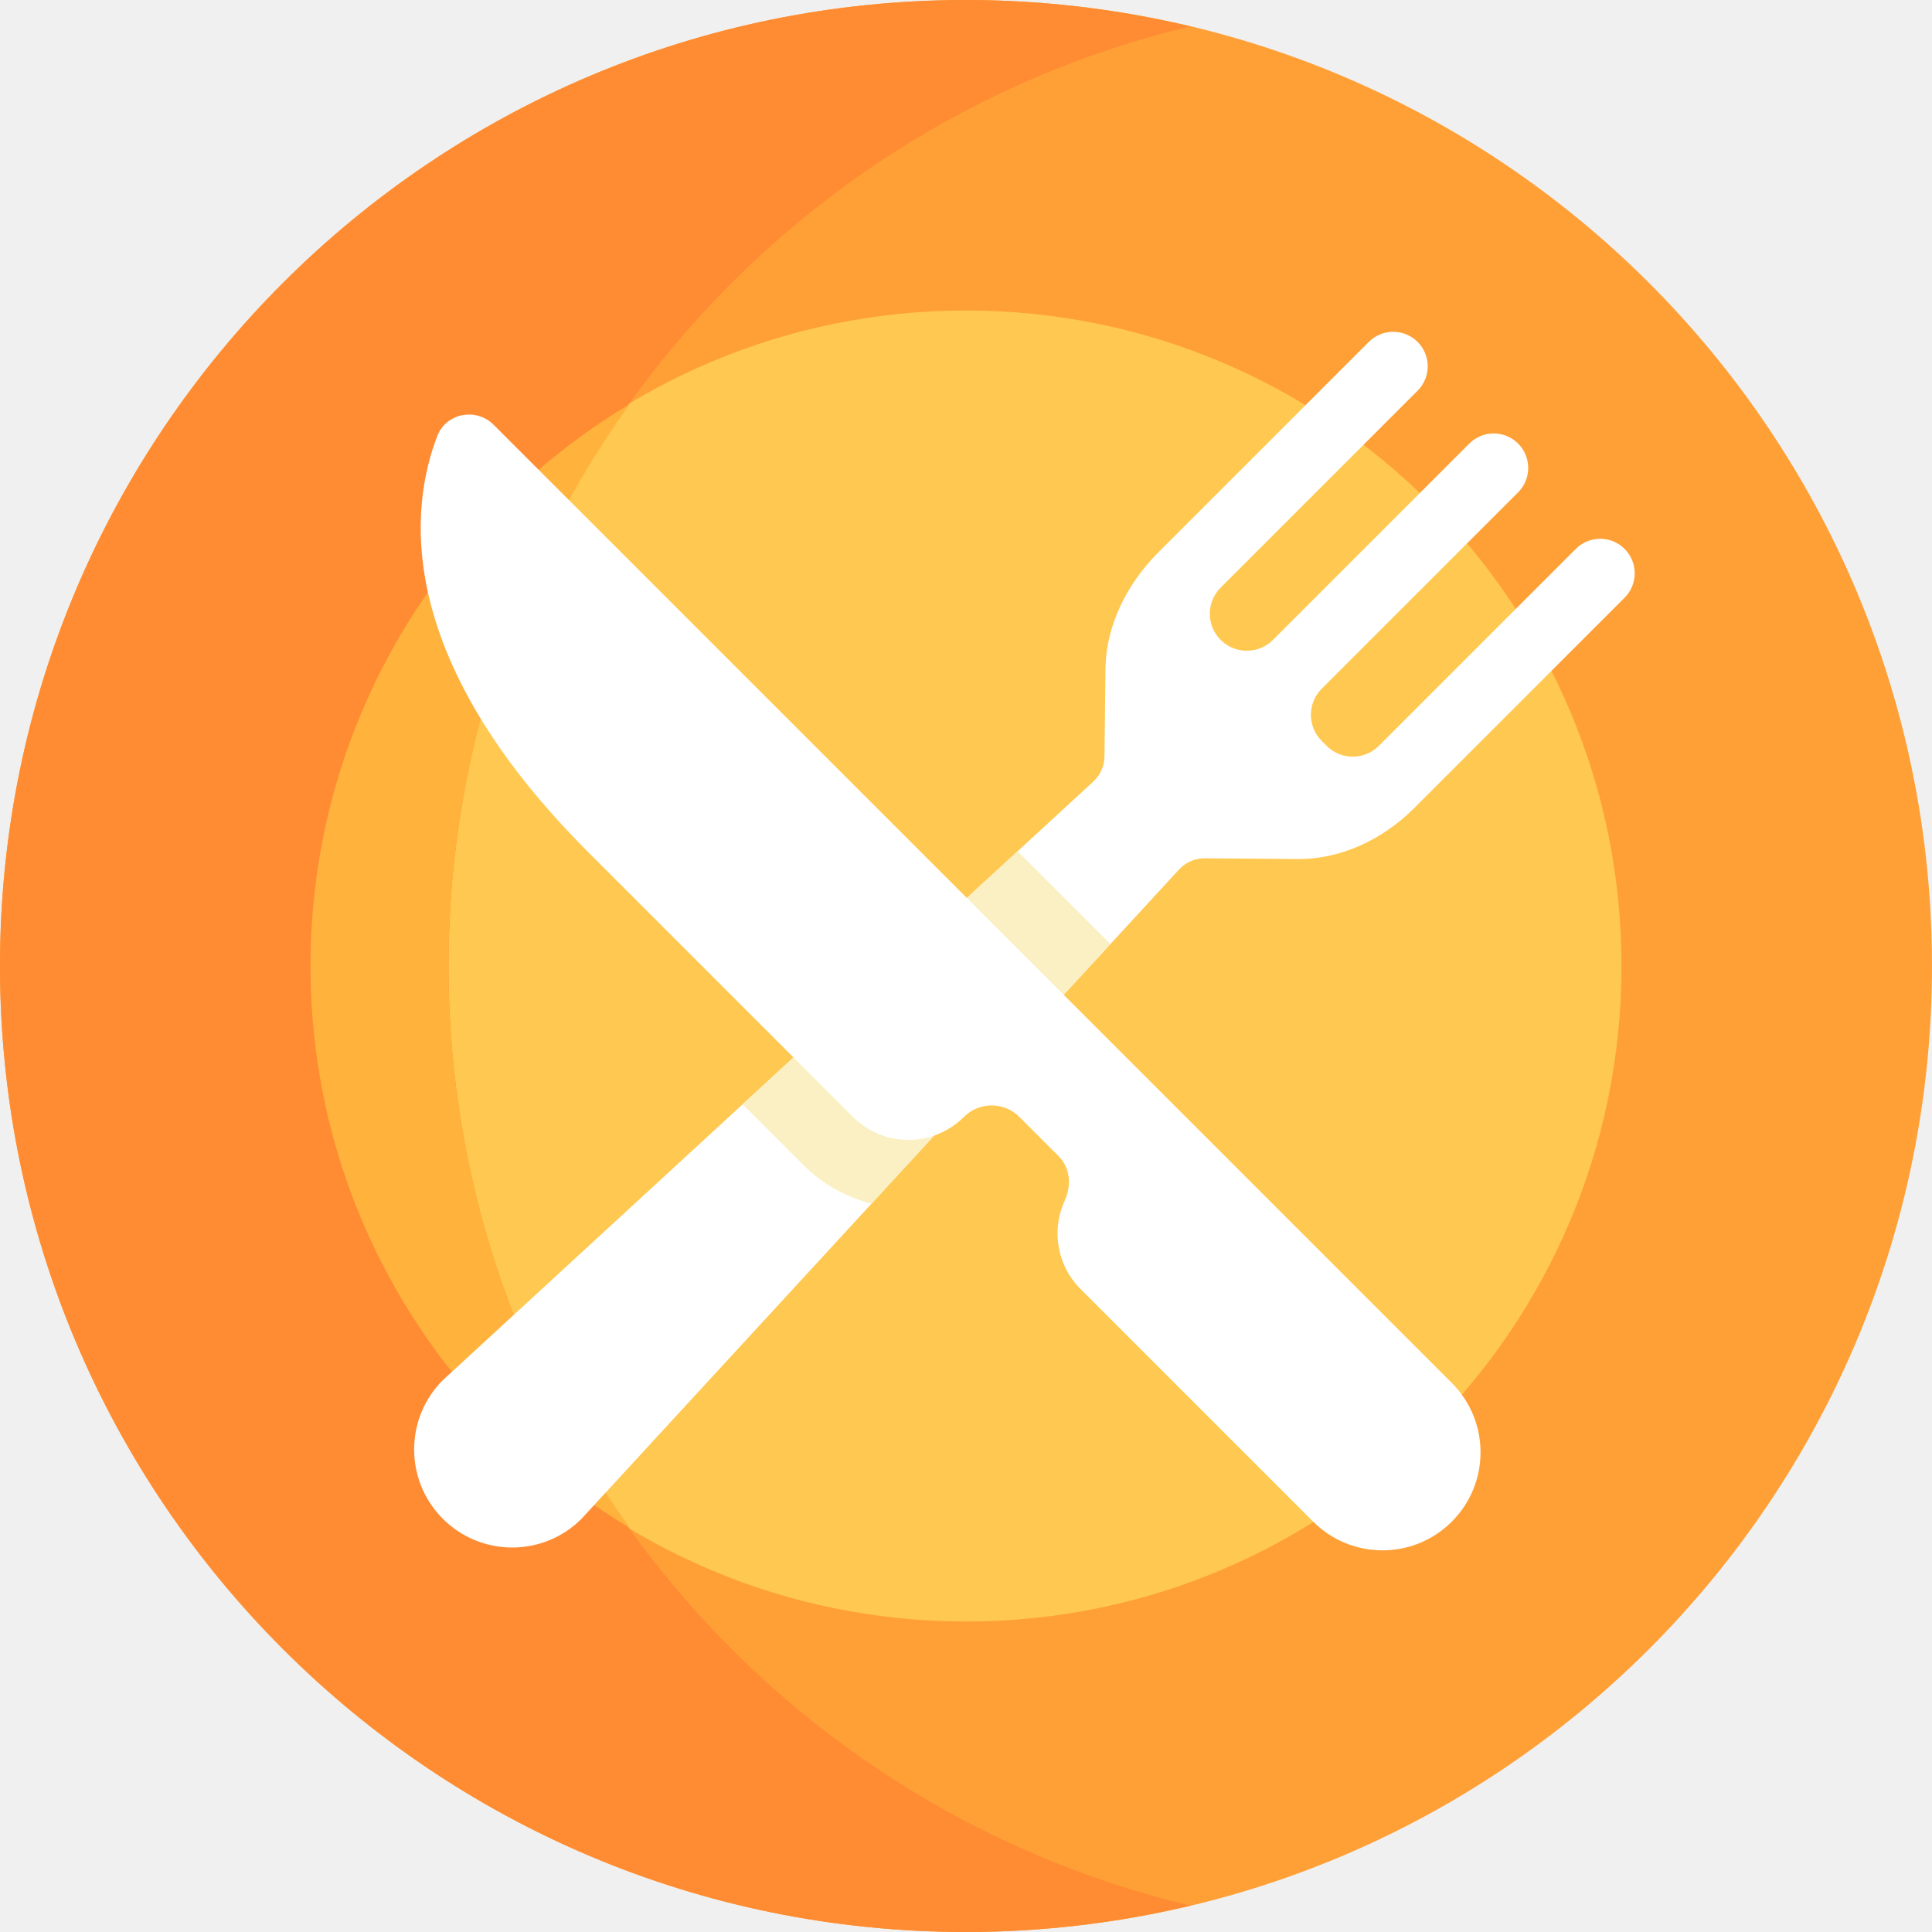
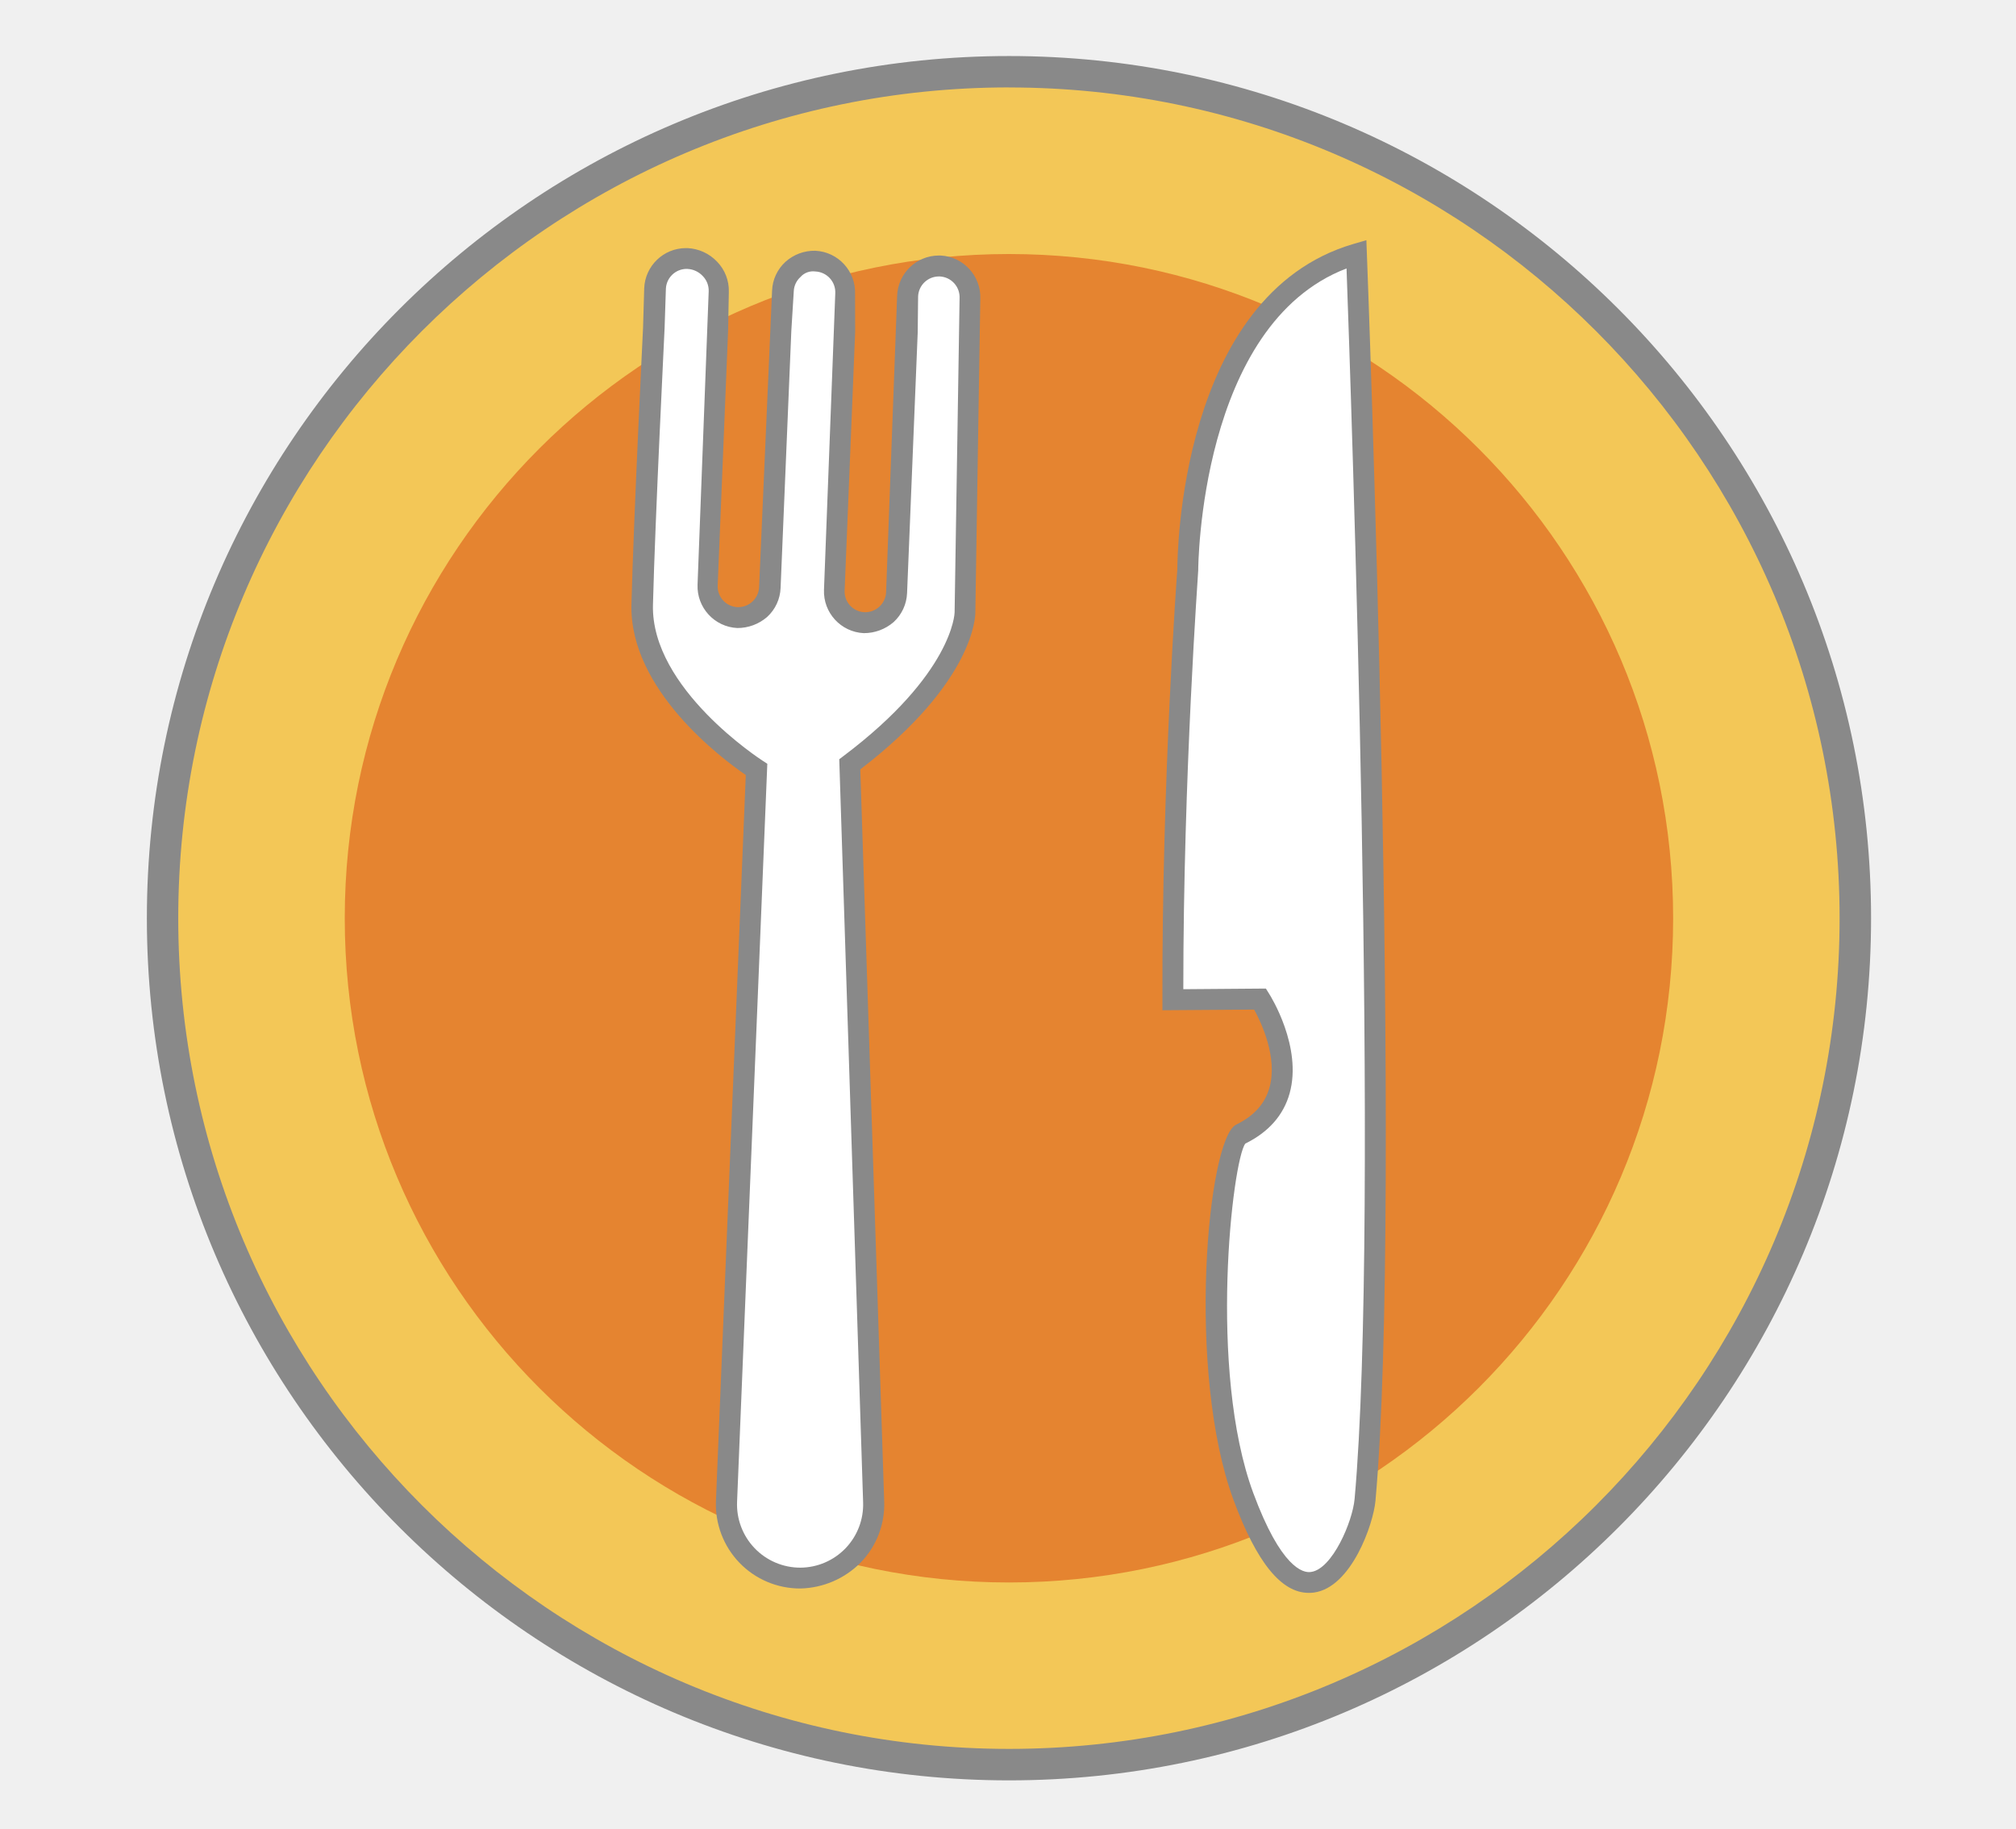
- <svg xmlns="http://www.w3.org/2000/svg" version="1.1" id="Layer_1" x="0px" y="0px" viewBox="0 0 512 512" style="enable-background:new 0 0 512 512;" xml:space="preserve">
-   <circle style="fill:#FFA037;" cx="256" cy="256" r="256" />
-   <circle style="fill:#FFC850;" cx="256" cy="256" r="173.714" />
-   <path style="fill:#FF8C32;" d="M118.857,256c0-120.917,83.858-222.184,196.571-248.99C296.349,2.472,276.467,0,256,0  C114.615,0,0,114.615,0,256c0,141.384,114.615,256,256,256c20.469,0,40.349-2.472,59.429-7.009  C202.715,478.183,118.857,376.915,118.857,256z" />
-   <path style="fill:#FFB23C;" d="M166.873,404.905C136.75,362.939,118.857,311.608,118.857,256s17.893-106.939,48.015-148.905  C116.265,137.455,82.286,192.689,82.286,256S116.265,374.545,166.873,404.905z" />
-   <path style="fill:#FFFFFF;" d="M430.535,145.464c-3.571-3.571-9.358-3.571-12.929,0l-52.193,52.189  c-3.826,3.826-10.031,3.826-13.857,0l-1.283-1.283c-3.826-3.826-3.826-10.031,0-13.857l52.035-52.035  c3.571-3.571,3.571-9.357,0-12.928c-3.571-3.571-9.358-3.571-12.929,0l-52.035,52.035c-3.826,3.826-10.031,3.826-13.857,0l0,0  c-3.826-3.826-3.826-10.031,0-13.857l52.191-52.19c3.571-3.571,3.571-9.357,0-12.928c-3.571-3.571-9.358-3.571-12.929,0  l-55.759,55.754c-8.651,8.647-13.759,19.656-14.018,30.309l-0.274,23.821c-0.029,2.52-1.097,4.915-2.951,6.622L117.361,365.75  c-10.147,10.147-10.147,26.6,0,36.747s26.6,10.147,36.747,0l158.359-172.083c1.747-1.899,4.217-2.971,6.799-2.952l24.439,0.19  c0.187,0,0.366,0.005,0.553,0.005c10.813,0,21.911-4.902,30.518-13.504l55.759-55.759  C434.106,154.822,434.106,149.035,430.535,145.464z" />
-   <path style="fill:#FAF0C3;" d="M269.682,225.577l-72.863,67.051l16.296,16.296c5.002,5.002,11.171,8.335,17.847,10.057  l63.319-68.807L269.682,225.577z" />
-   <path style="fill:#FFFFFF;" d="M130.811,112.566l253.934,253.934c10.147,10.147,10.147,26.6,0,36.747l0,0  c-10.147,10.147-26.6,10.147-36.747,0l-61.653-61.653c-6.314-6.314-7.718-15.68-4.209-23.35c1.848-4.04,1.544-8.714-1.598-11.856  l-10.394-10.394c-4.059-4.059-10.64-4.059-14.699,0l0,0c-8.118,8.118-21.28,8.118-29.398,0l-70.163-70.163  c-52.089-52.089-47.176-91.744-39.981-110.32C118.255,109.439,126.207,107.961,130.811,112.566z" />
-   <g>
- </g>
-   <g>
- </g>
-   <g>
- </g>
-   <g>
- </g>
-   <g>
- </g>
-   <g>
- </g>
-   <g>
- </g>
-   <g>
- </g>
-   <g>
- </g>
-   <g>
- </g>
-   <g>
- </g>
-   <g>
- </g>
-   <g>
- </g>
-   <g>
- </g>
-   <g>
- </g>
+ <svg xmlns="http://www.w3.org/2000/svg" id="Layer_1" data-name="Layer 1" viewBox="0 0 405.48 367.81">
+   <defs>
+     <style>.cls-1{fill:#f3c757;}.cls-2{fill:#898989;}.cls-3{fill:#e58430;}.cls-4{fill:#fff;}</style>
+   </defs>
+   <circle class="cls-1" cx="202.93" cy="184.68" r="170.24" />
+   <path class="cls-2" d="M202.94,358.07c-95.61,0-173.4-77.79-173.4-173.4s77.79-173.4,173.4-173.4,173.39,77.79,173.39,173.4S298.53,358.07,202.94,358.07Zm0-340.49c-92.14,0-167.09,75-167.09,167.09s75,167.07,167.09,167.07S370,276.81,370,184.68,295.06,17.59,202.94,17.59Z" />
+   <circle class="cls-3" cx="202.93" cy="184.68" r="133.59" />
+   <path class="cls-4" d="M274.54,301.65c5.56-61.57-1.73-250.56-1.73-250.56-34.08,10-33.94,63.6-33.94,63.6s-3.1,41.86-3,86.37l17.57-.13s12.22,19.2-3.92,27.16c-3.51,1.73-9.24,46.42.56,72.88C262.83,335.37,273.87,309.09,274.54,301.65Z" />
+   <path class="cls-2" d="M263.22,320.36c-5.5,0-10.46-6.1-15.1-18.63-9.55-25.8-5.26-72.69.49-75.53,3.62-1.77,5.81-4.21,6.72-7.46,1.7-6.06-1.68-13.15-3.08-15.69l-18.45.13v-2.11c-.12-44.1,2.94-86.12,3-86.54,0-2.1.25-55.18,35.43-65.47l2.59-.75.1,2.69c.08,1.89,7.23,189.82,1.73,250.83h0c-.41,4.68-4.85,17.46-12.39,18.47A8.61,8.61,0,0,1,263.22,320.36Zm-8.61-121.54.62,1c.29.43,6.76,10.76,4.15,20.09-1.23,4.38-4.23,7.79-8.91,10.09-2.59,3.43-7.52,45.6,1.6,70.27,5.55,15,10,16.17,11.63,15.88,4.27-.58,8.34-10.11,8.75-14.67h0c5.11-56.65-.76-223.71-1.62-247.49C241.24,65.31,241,114.18,241,114.69s-3,41.11-3,84.26Z" />
+   <path class="cls-4" d="M170.94,153.73c23.43-17.63,23.17-30.56,23.17-30.56L195,67l.1-7a6.28,6.28,0,0,0-12.56-.51l-.09,7.33-2.14,52.38a6.29,6.29,0,0,1-12.56-.51l2.12-52.05.14-7.6a6.28,6.28,0,1,0-12.56-.51L157,66.46l-2.11,51.72a6.28,6.28,0,1,1-12.56-.51l2.1-51.4.14-7.65A6.6,6.6,0,0,0,138.33,52a6.3,6.3,0,0,0-6.54,6l-.23,7.95s-1.87,37.42-2.34,55.66,23,33.13,23,33.13L146.15,302A14.8,14.8,0,0,0,161,317.38h0a14.8,14.8,0,0,0,14.7-15.28Z" />
+   <path class="cls-2" d="M161,319.48A16.92,16.92,0,0,1,144,301.87l6-146c-4.69-3.21-23.41-17.11-23-34.29.47-18.06,2.33-55.34,2.34-55.71l.23-7.91a8.41,8.41,0,0,1,8.37-8.06h.36a8.79,8.79,0,0,1,5.92,2.72,8.37,8.37,0,0,1,2.37,6.1l-.14,7.61-2.1,51.43a4.17,4.17,0,0,0,4,4.35h.17a4.21,4.21,0,0,0,4.16-4l2.61-59.67a8.27,8.27,0,0,1,2.69-5.78,8.71,8.71,0,0,1,6-2.23,8.41,8.41,0,0,1,8,8.73L172,66.69l-2.12,52.1a4.17,4.17,0,0,0,4,4.34h.17a4.21,4.21,0,0,0,4.17-4l2.22-59.64a8.41,8.41,0,0,1,8.38-8.1h.35a8.41,8.41,0,0,1,8,8.73l-1,63.08c0,.49,0,13.8-23.14,31.54L177.84,302a16.77,16.77,0,0,1-4.71,12.24A17.63,17.63,0,0,1,161,319.48Zm-22.9-265.4a4.19,4.19,0,0,0-4.17,4L133.67,66c0,.42-1.88,37.64-2.34,55.65-.43,16.86,21.81,31.17,22,31.31l1,.65L148.25,302A12.72,12.72,0,0,0,161,315.29H161a12.7,12.7,0,0,0,12.6-13.13L168.8,152.7l.87-.66c22-16.57,22.33-28.73,22.33-28.85L193,60a4.19,4.19,0,0,0-4-4.4h-.17a4.19,4.19,0,0,0-4.17,4l-.08,7.26-2.14,52.43a8.35,8.35,0,0,1-2.71,5.83,9.14,9.14,0,0,1-6,2.22,8.41,8.41,0,0,1-8-8.73L168,59a4.19,4.19,0,0,0-4-4.4,3.38,3.38,0,0,0-3,1.11,4.1,4.1,0,0,0-1.35,2.9l-.49,7.95L157,118.26a8.33,8.33,0,0,1-2.7,5.82,9.11,9.11,0,0,1-6,2.23,8.41,8.41,0,0,1-8-8.73l2.24-59a4.19,4.19,0,0,0-1.2-3.07,4.49,4.49,0,0,0-3.05-1.42Z" />
</svg>
